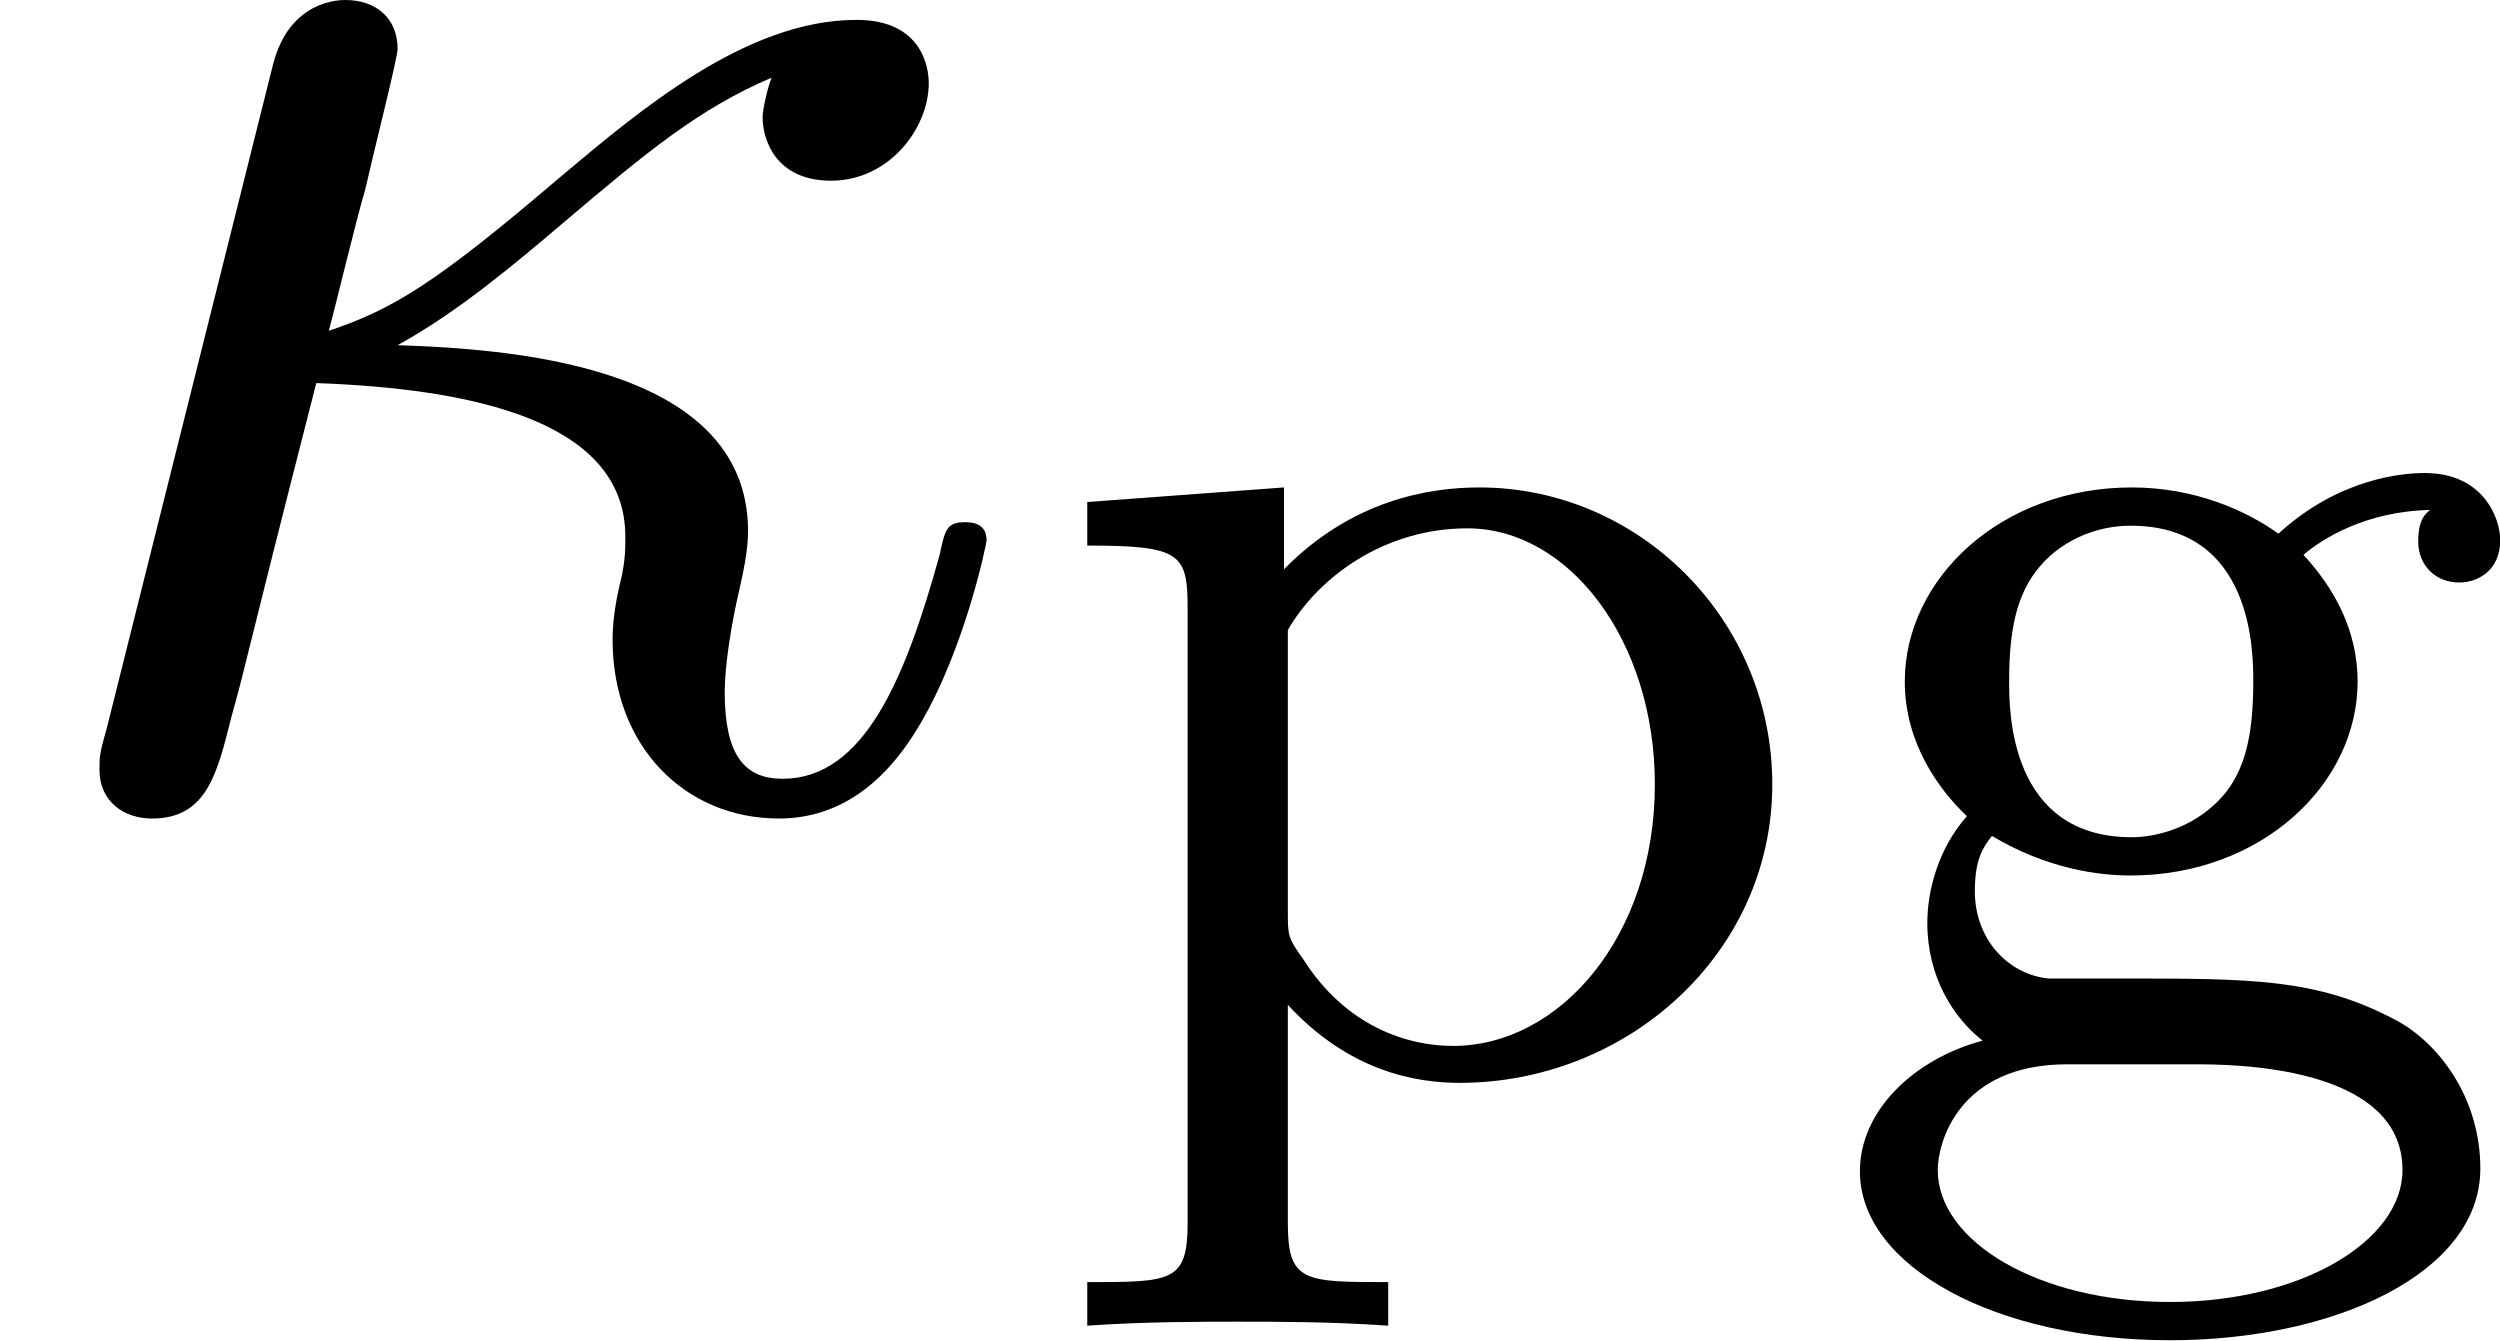
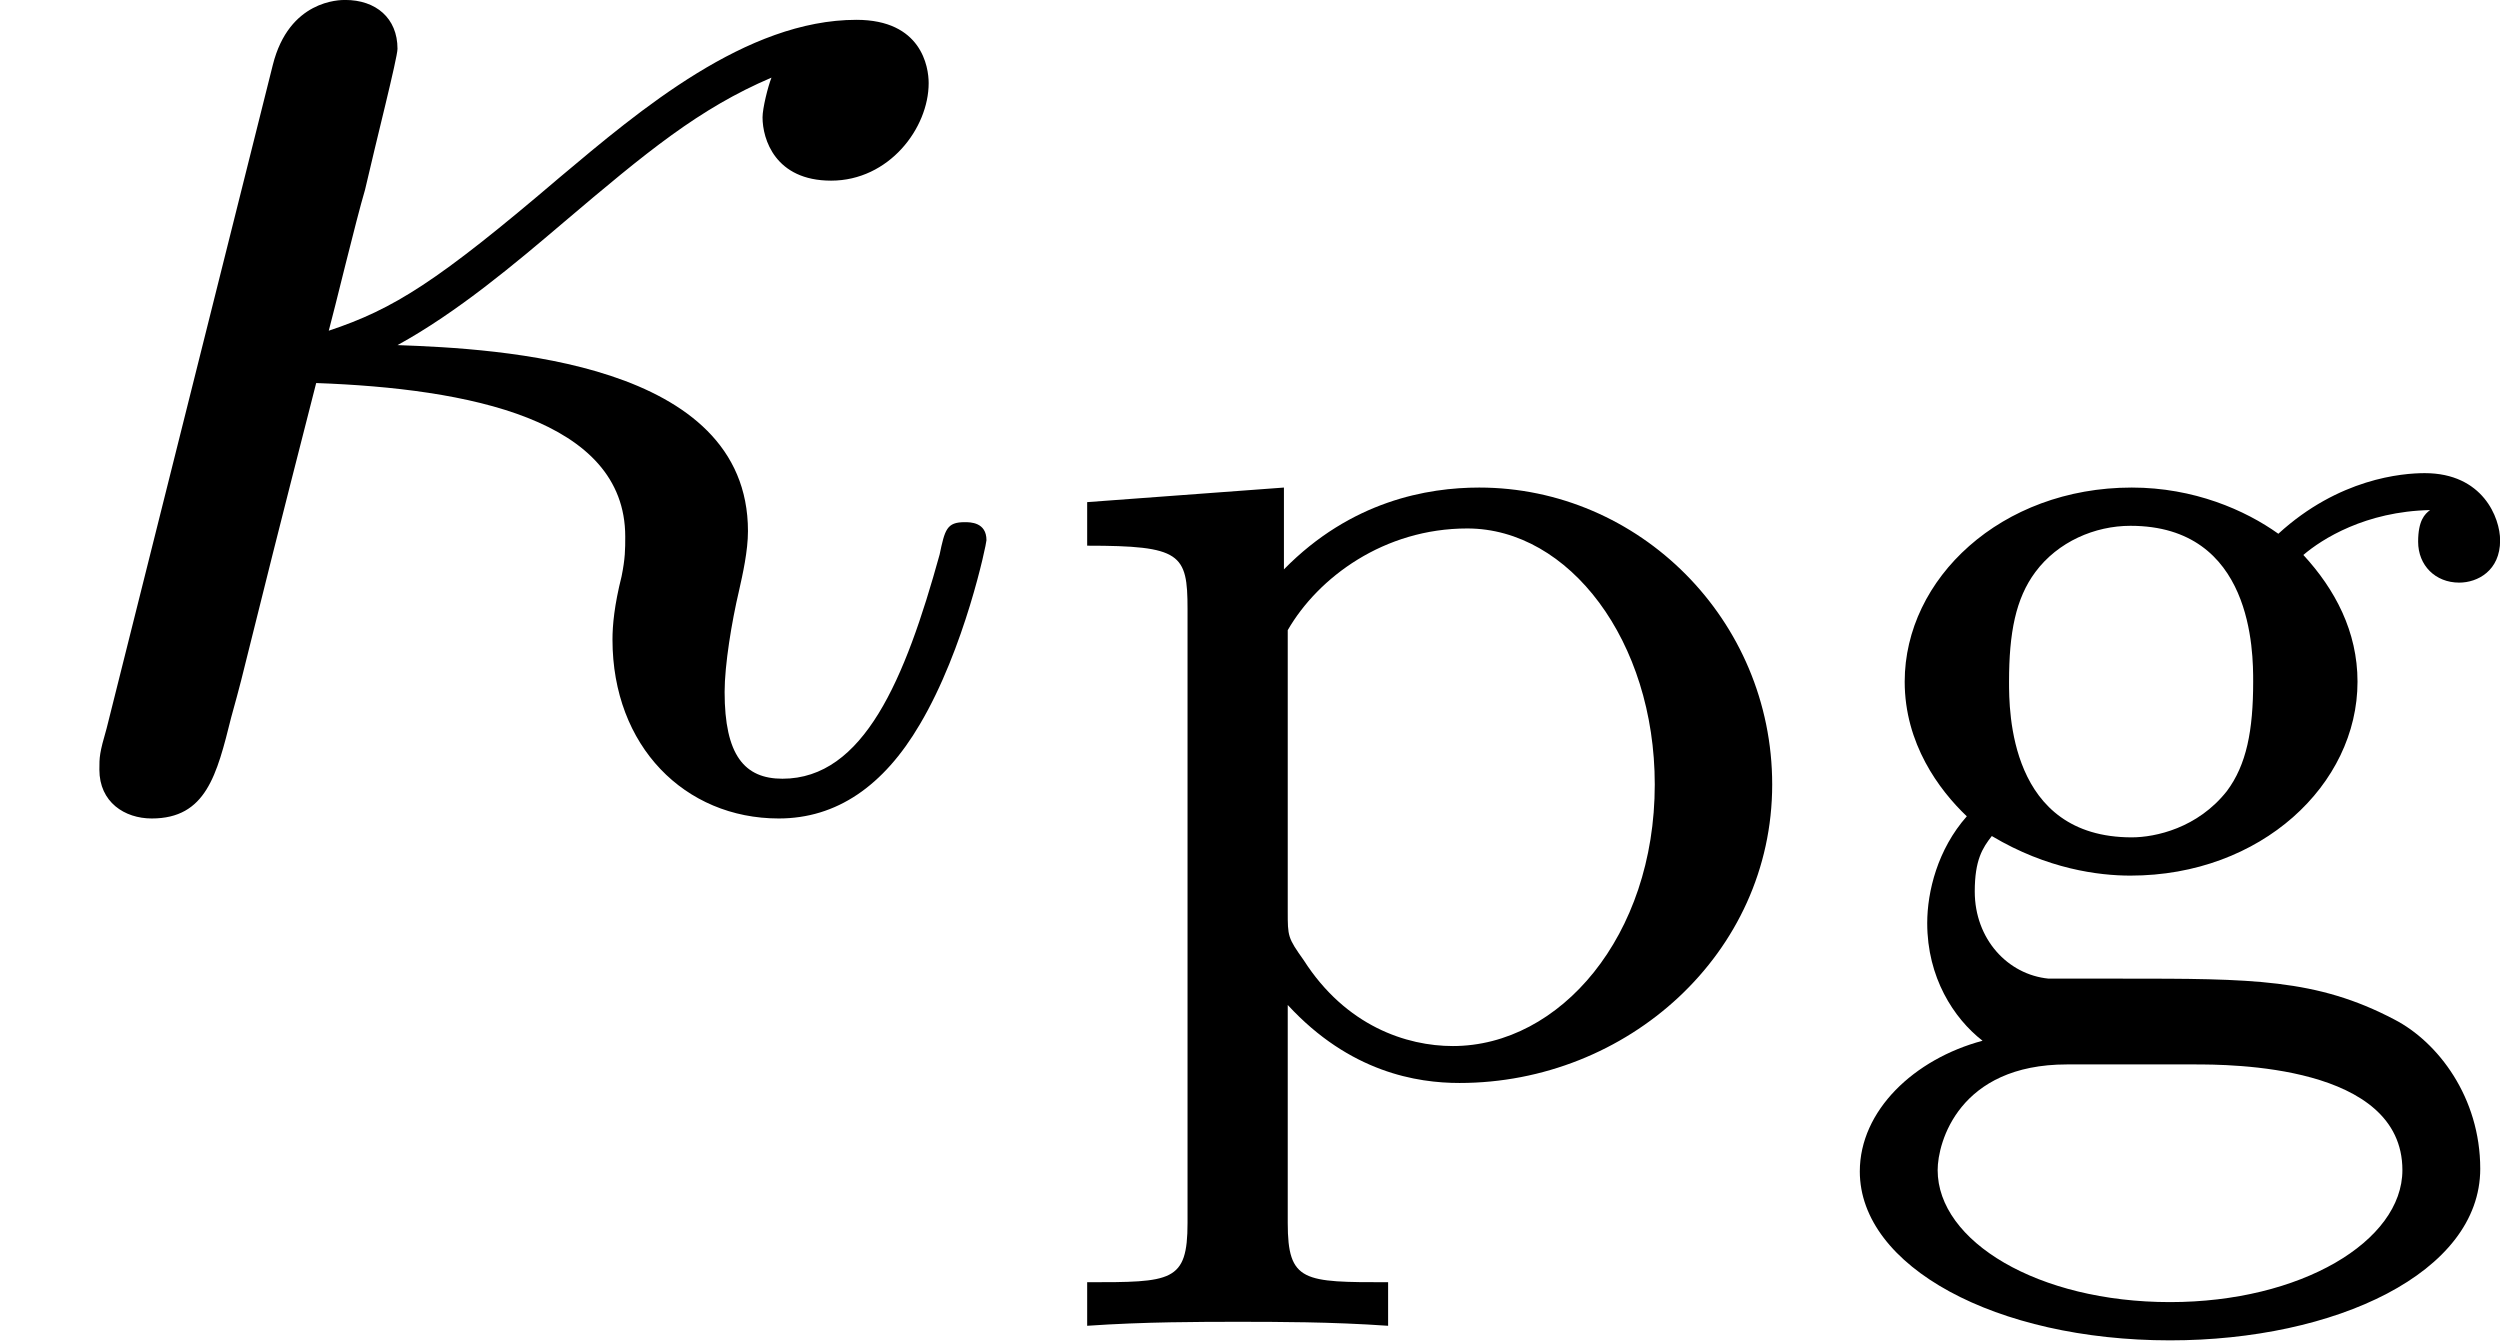
- <svg xmlns="http://www.w3.org/2000/svg" xmlns:xlink="http://www.w3.org/1999/xlink" version="1.1" width="21.132pt" height="11.329pt" viewBox="158.538 64.113 21.132 11.329">
+ <svg xmlns="http://www.w3.org/2000/svg" xmlns:xlink="http://www.w3.org/1999/xlink" version="1.1" width="21.132pt" height="11.329pt" viewBox="25.382 150.212 21.132 11.329">
  <defs>
-     <path id="g9-103" d="M1.379-.55C1.132-.574 .933-.789 .933-1.076C.933-1.267 .98-1.339 1.036-1.411C1.371-1.211 1.682-1.172 1.873-1.172C2.662-1.172 3.244-1.722 3.244-2.343C3.244-2.646 3.108-2.901 2.917-3.108C3.029-3.204 3.292-3.371 3.682-3.379C3.65-3.355 3.61-3.316 3.61-3.188C3.61-3.045 3.714-2.941 3.858-2.941C3.969-2.941 4.105-3.013 4.105-3.196C4.105-3.332 4.001-3.602 3.65-3.602C3.515-3.602 3.132-3.571 2.766-3.236C2.566-3.379 2.256-3.515 1.881-3.515C1.092-3.515 .51-2.965 .51-2.343C.51-1.969 .717-1.69 .885-1.53C.709-1.331 .646-1.076 .646-.885C.646-.558 .805-.311 .98-.175C.566-.064 .239 .247 .239 .614C.239 1.188 1.06 1.634 2.112 1.634C3.108 1.634 3.985 1.227 3.985 .598C3.985 .167 3.73-.167 3.467-.303C2.997-.55 2.606-.55 1.825-.55H1.379ZM1.881-1.403C1.14-1.403 1.14-2.168 1.14-2.343C1.14-2.638 1.18-2.845 1.299-3.005C1.435-3.188 1.658-3.284 1.873-3.284C2.614-3.284 2.614-2.519 2.614-2.343C2.614-2.048 2.574-1.841 2.455-1.682C2.279-1.459 2.024-1.403 1.881-1.403ZM2.256-.032C2.471-.032 3.515-.032 3.515 .606C3.515 1.036 2.901 1.403 2.112 1.403C1.315 1.403 .709 1.036 .709 .606C.709 .438 .837-.032 1.49-.032H2.256Z" />
-     <path id="g9-112" d="M2.096 1.283C1.586 1.283 1.49 1.283 1.49 .925V-.391C1.865 .016 2.271 .08 2.527 .08C3.539 .08 4.415-.701 4.415-1.722C4.415-2.718 3.61-3.515 2.646-3.515C2.335-3.515 1.873-3.435 1.467-3.021V-3.515L.279-3.427V-3.164C.845-3.164 .885-3.116 .885-2.782V.925C.885 1.283 .789 1.283 .279 1.283V1.546C.622 1.522 .972 1.522 1.188 1.522C1.419 1.522 1.753 1.522 2.096 1.546V1.283ZM1.49-2.654C1.674-2.973 2.072-3.268 2.574-3.268C3.188-3.268 3.706-2.59 3.706-1.722C3.706-.805 3.132-.143 2.487-.143C2.208-.143 1.841-.263 1.586-.662C1.49-.797 1.49-.805 1.49-.956V-2.654Z" />
-     <path id="g3-20" d="M.644-.425C.6-.273 .6-.251 .6-.175C.6 .022 .753 .12 .916 .12C1.244 .12 1.309-.142 1.396-.491C1.505-.884 1.44-.676 1.909-2.509C2.825-2.476 3.775-2.291 3.775-1.582C3.775-1.505 3.775-1.451 3.753-1.342C3.709-1.167 3.698-1.047 3.698-.96C3.698-.316 4.135 .12 4.702 .12C5.051 .12 5.335-.076 5.553-.447C5.825-.905 5.956-1.538 5.956-1.56C5.956-1.669 5.858-1.669 5.825-1.669C5.716-1.669 5.705-1.625 5.673-1.473C5.465-.72 5.215-.12 4.724-.12C4.495-.12 4.375-.262 4.375-.644C4.375-.807 4.418-1.069 4.462-1.255C4.484-1.353 4.516-1.495 4.516-1.615C4.516-2.64 3.011-2.716 2.4-2.738C2.76-2.935 3.109-3.229 3.404-3.48C3.905-3.905 4.222-4.167 4.658-4.353C4.636-4.298 4.604-4.167 4.604-4.113C4.604-3.982 4.68-3.731 5.018-3.731C5.367-3.731 5.607-4.047 5.607-4.32C5.607-4.418 5.564-4.702 5.171-4.702C4.505-4.702 3.862-4.156 3.382-3.753C2.64-3.12 2.378-2.956 1.985-2.825C2.018-2.945 2.149-3.491 2.204-3.676C2.269-3.96 2.4-4.473 2.4-4.527C2.4-4.713 2.269-4.822 2.084-4.822C2.051-4.822 1.745-4.822 1.647-4.429L.644-.425Z" />
+     <path id="g7-103" d="M1.379-.55C1.132-.574 .933-.789 .933-1.076C.933-1.267 .98-1.339 1.036-1.411C1.371-1.211 1.682-1.172 1.873-1.172C2.662-1.172 3.244-1.722 3.244-2.343C3.244-2.646 3.108-2.901 2.917-3.108C3.029-3.204 3.292-3.371 3.682-3.379C3.65-3.355 3.61-3.316 3.61-3.188C3.61-3.045 3.714-2.941 3.858-2.941C3.969-2.941 4.105-3.013 4.105-3.196C4.105-3.332 4.001-3.602 3.65-3.602C3.515-3.602 3.132-3.571 2.766-3.236C2.566-3.379 2.256-3.515 1.881-3.515C1.092-3.515 .51-2.965 .51-2.343C.51-1.969 .717-1.69 .885-1.53C.709-1.331 .646-1.076 .646-.885C.646-.558 .805-.311 .98-.175C.566-.064 .239 .247 .239 .614C.239 1.188 1.06 1.634 2.112 1.634C3.108 1.634 3.985 1.227 3.985 .598C3.985 .167 3.73-.167 3.467-.303C2.997-.55 2.606-.55 1.825-.55H1.379ZM1.881-1.403C1.14-1.403 1.14-2.168 1.14-2.343C1.14-2.638 1.18-2.845 1.299-3.005C1.435-3.188 1.658-3.284 1.873-3.284C2.614-3.284 2.614-2.519 2.614-2.343C2.614-2.048 2.574-1.841 2.455-1.682C2.279-1.459 2.024-1.403 1.881-1.403ZM2.256-.032C2.471-.032 3.515-.032 3.515 .606C3.515 1.036 2.901 1.403 2.112 1.403C1.315 1.403 .709 1.036 .709 .606C.709 .438 .837-.032 1.49-.032H2.256Z" />
+     <path id="g7-112" d="M2.096 1.283C1.586 1.283 1.49 1.283 1.49 .925V-.391C1.865 .016 2.271 .08 2.527 .08C3.539 .08 4.415-.701 4.415-1.722C4.415-2.718 3.61-3.515 2.646-3.515C2.335-3.515 1.873-3.435 1.467-3.021V-3.515L.279-3.427V-3.164C.845-3.164 .885-3.116 .885-2.782V.925C.885 1.283 .789 1.283 .279 1.283V1.546C.622 1.522 .972 1.522 1.188 1.522C1.419 1.522 1.753 1.522 2.096 1.546V1.283ZM1.49-2.654C1.674-2.973 2.072-3.268 2.574-3.268C3.188-3.268 3.706-2.59 3.706-1.722C3.706-.805 3.132-.143 2.487-.143C2.208-.143 1.841-.263 1.586-.662C1.49-.797 1.49-.805 1.49-.956V-2.654Z" />
+     <path id="g2-20" d="M.644-.425C.6-.273 .6-.251 .6-.175C.6 .022 .753 .12 .916 .12C1.244 .12 1.309-.142 1.396-.491C1.505-.884 1.44-.676 1.909-2.509C2.825-2.476 3.775-2.291 3.775-1.582C3.775-1.505 3.775-1.451 3.753-1.342C3.709-1.167 3.698-1.047 3.698-.96C3.698-.316 4.135 .12 4.702 .12C5.051 .12 5.335-.076 5.553-.447C5.825-.905 5.956-1.538 5.956-1.56C5.956-1.669 5.858-1.669 5.825-1.669C5.716-1.669 5.705-1.625 5.673-1.473C5.465-.72 5.215-.12 4.724-.12C4.495-.12 4.375-.262 4.375-.644C4.375-.807 4.418-1.069 4.462-1.255C4.484-1.353 4.516-1.495 4.516-1.615C4.516-2.64 3.011-2.716 2.4-2.738C2.76-2.935 3.109-3.229 3.404-3.48C3.905-3.905 4.222-4.167 4.658-4.353C4.636-4.298 4.604-4.167 4.604-4.113C4.604-3.982 4.68-3.731 5.018-3.731C5.367-3.731 5.607-4.047 5.607-4.32C5.607-4.418 5.564-4.702 5.171-4.702C4.505-4.702 3.862-4.156 3.382-3.753C2.64-3.12 2.378-2.956 1.985-2.825C2.018-2.945 2.149-3.491 2.204-3.676C2.269-3.96 2.4-4.473 2.4-4.527C2.4-4.713 2.269-4.822 2.084-4.822C2.051-4.822 1.745-4.822 1.647-4.429L.644-.425Z" />
  </defs>
  <g id="page1" transform="matrix(1.4 0 0 1.4 0 0)">
-     <use x="113.242" y="50.617" xlink:href="#g3-20" />
-     <use x="119.527" y="52.253" xlink:href="#g9-112" />
-     <use x="124.232" y="52.253" xlink:href="#g9-103" />
+     <use x="18.13" y="112.116" xlink:href="#g2-20" />
+     <use x="24.415" y="113.753" xlink:href="#g7-112" />
+     <use x="29.12" y="113.753" xlink:href="#g7-103" />
  </g>
</svg>
